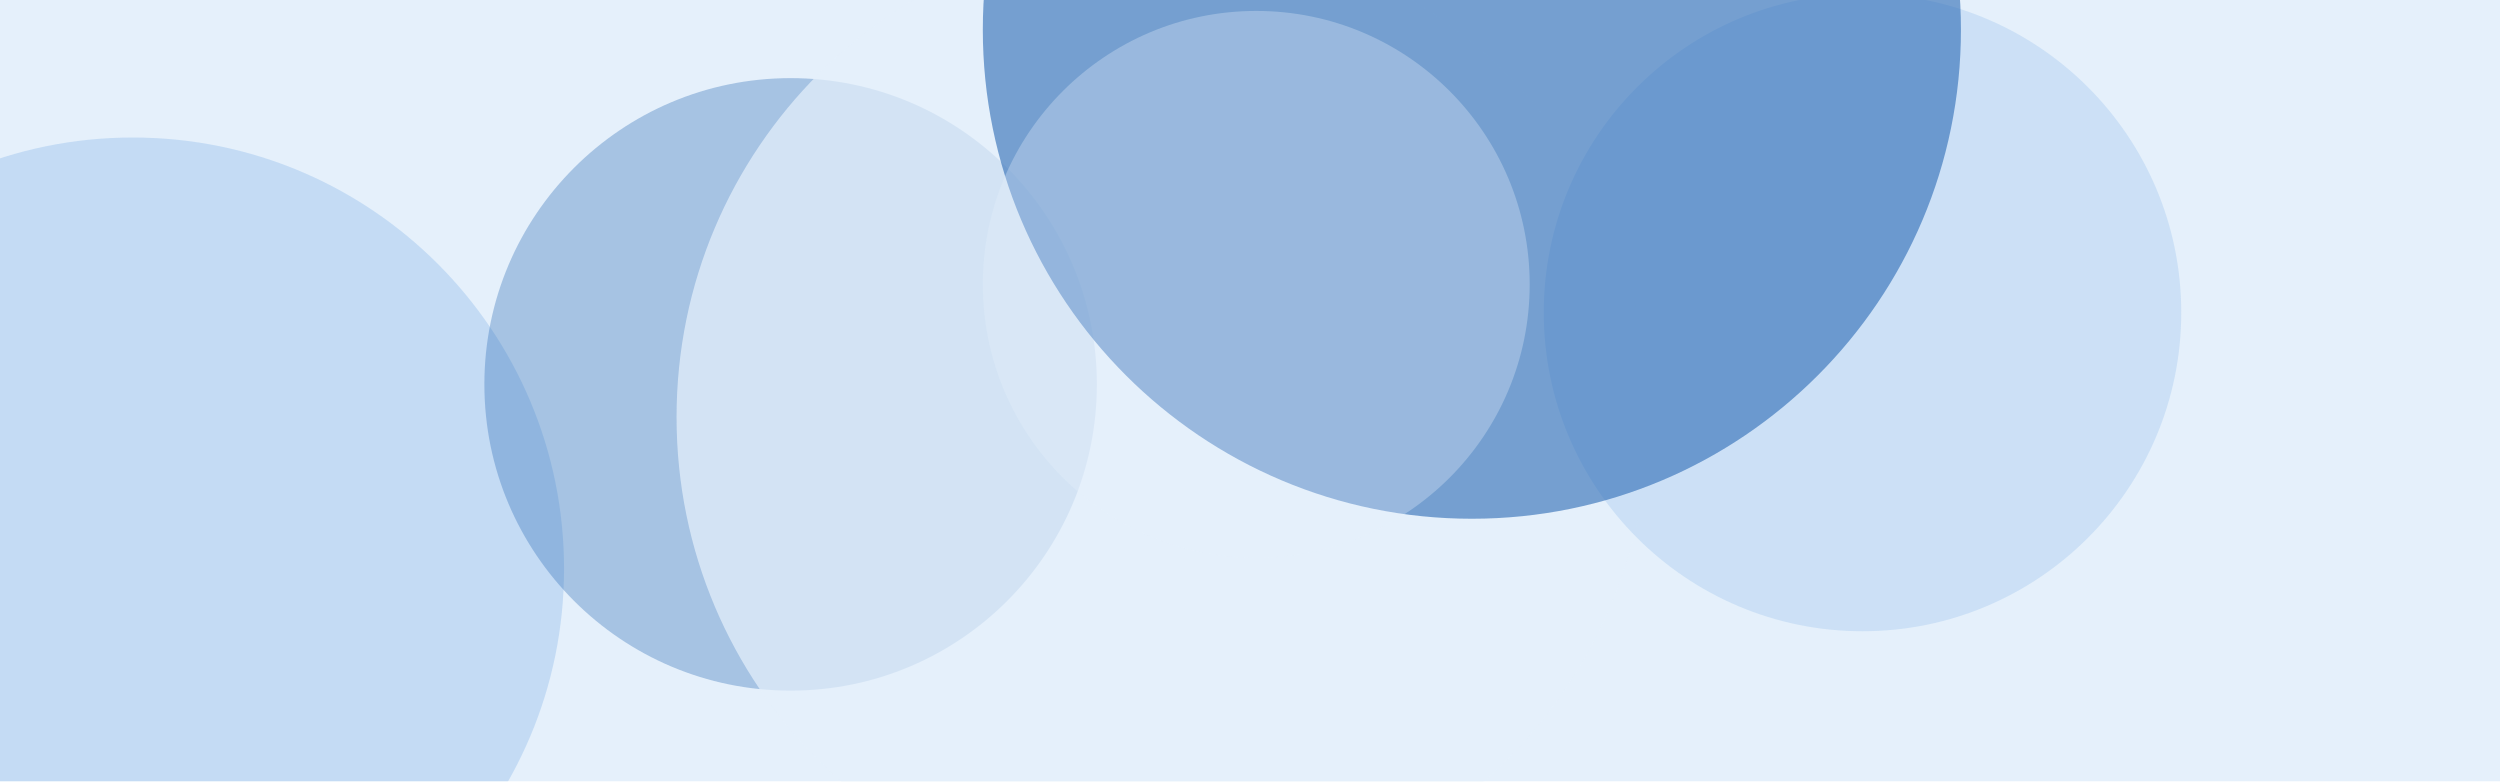
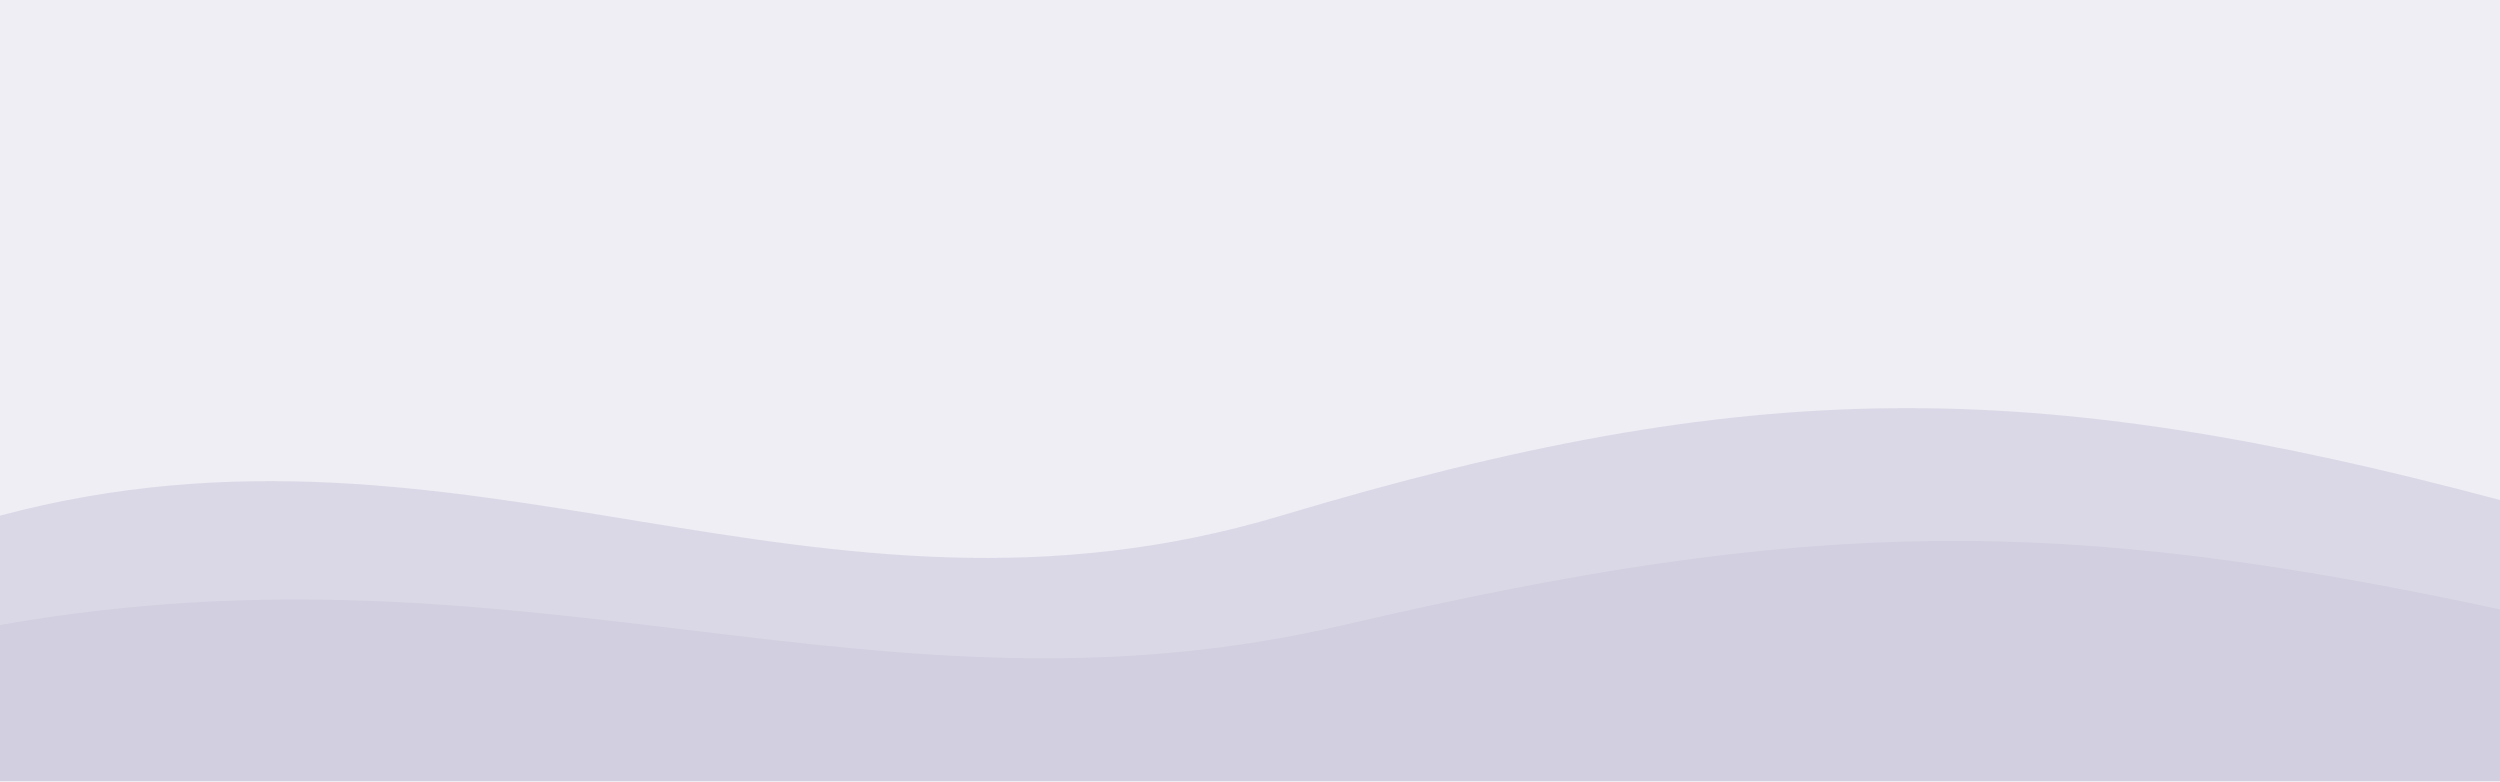
<svg xmlns="http://www.w3.org/2000/svg" viewBox="0 0 1600 500" preserveAspectRatio="xMidYMid slice">
-   <rect width="1600" height="500" fill="#E5F0FB" />
-   <circle cx="85" cy="364" r="276" fill="#A9CBEF" opacity="0.55" />
-   <circle cx="506" cy="246" r="196" fill="#2D6CB5" opacity="0.34" />
-   <circle cx="744" cy="267" r="311" fill="#E5F0FB" opacity="0.72" />
-   <circle cx="1192" cy="200" r="204" fill="#A9CBEF" opacity="0.42" />
-   <circle cx="942" cy="19" r="313" fill="#2D6CB5" opacity="0.61" />
-   <circle cx="804" cy="182" r="175" fill="#E5F0FB" opacity="0.32" />
+   <rect width="1600" height="500" fill="#EFEEF4" />
+   <path d="M0 330 C300 250 520 420 820 330 S1300 240 1600 320 V500 H0z" fill="#D2CFE0" opacity=".7" />
+   <path d="M0 400 C340 340 560 470 860 400 S1320 330 1600 390 V500 H0z" fill="#D2CFE0" />
</svg>
